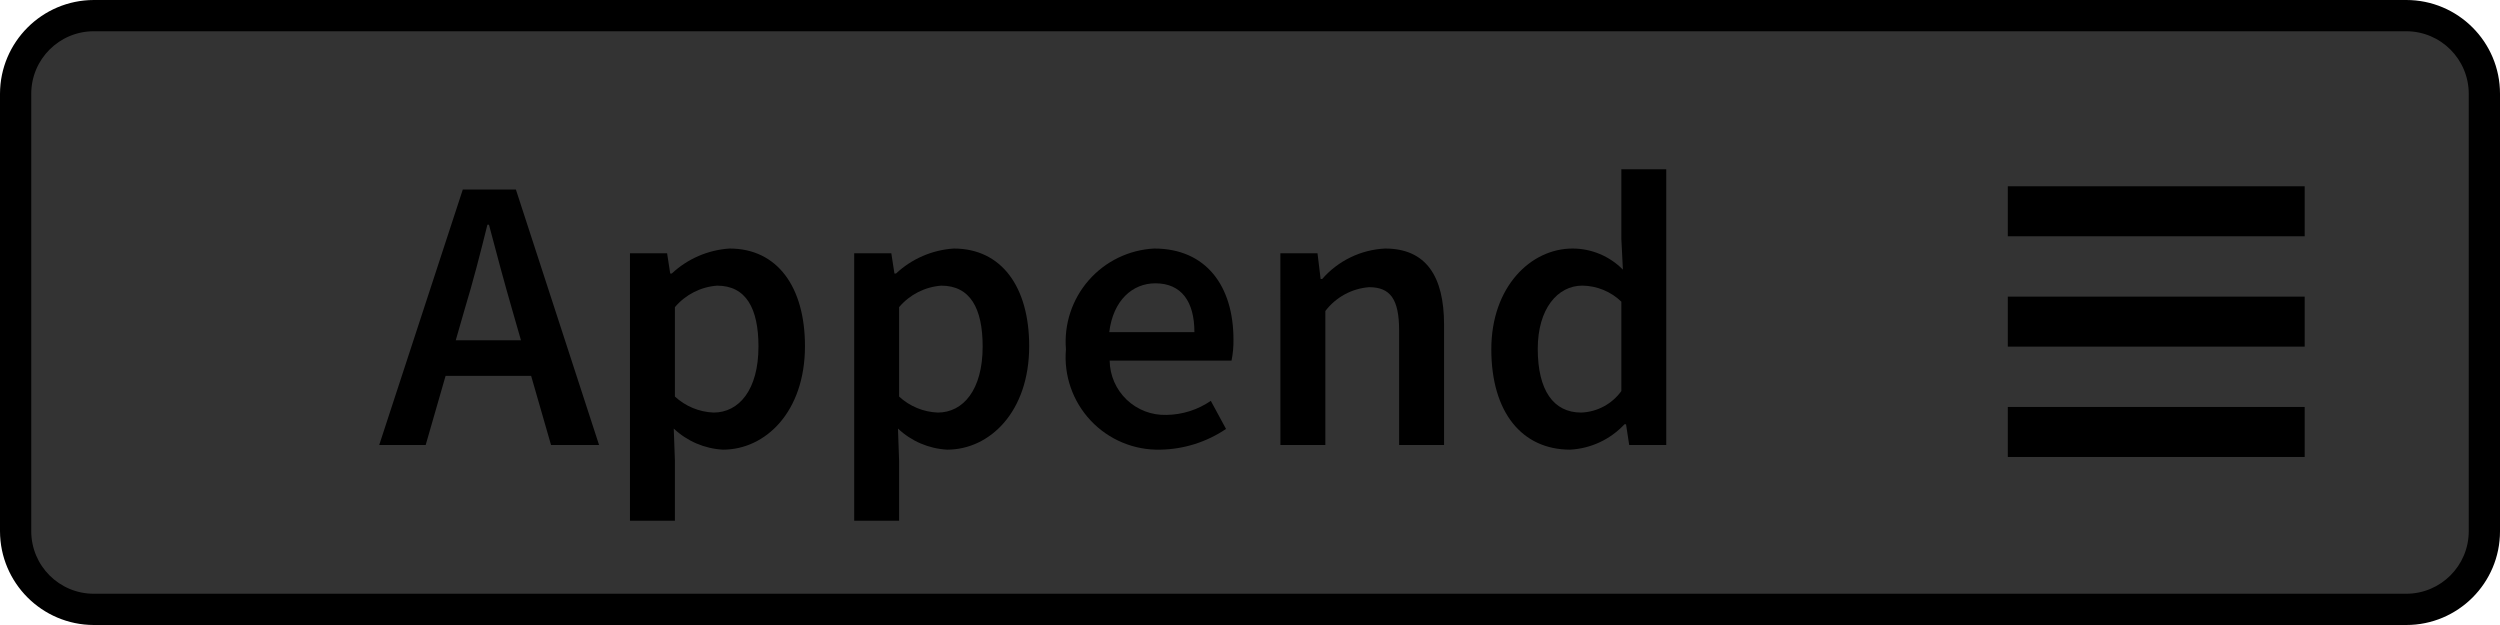
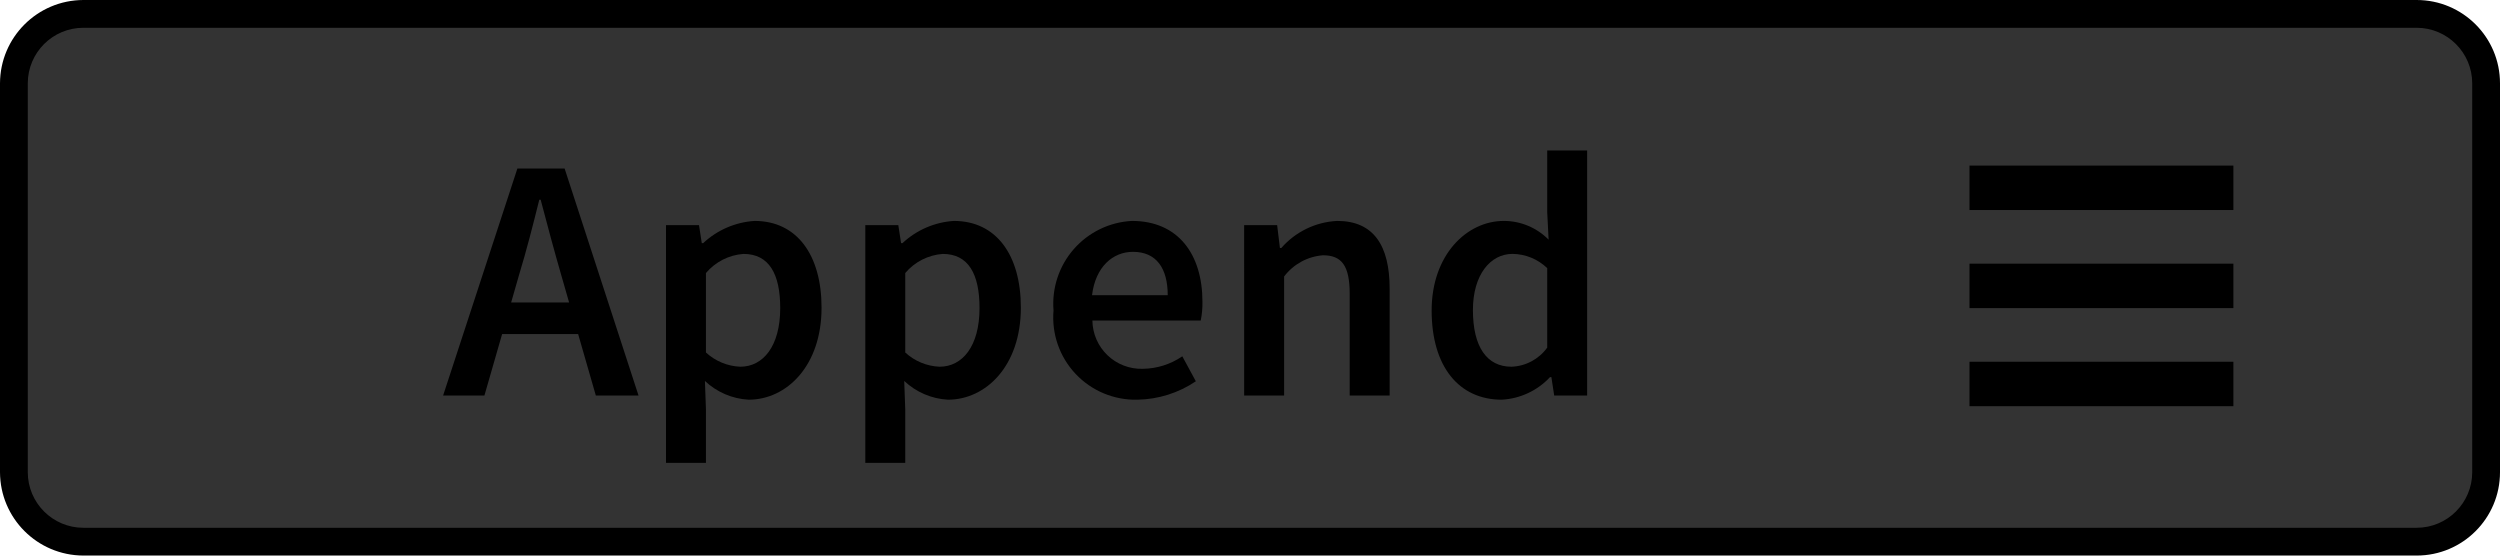
- <svg xmlns="http://www.w3.org/2000/svg" width="80" height="20" viewBox="0 0 80 20">
-   <rect x="0.5" y="0.5" width="79" height="19" rx="2.5" ry="2.5" fill="#333" />
-   <path d="M77,1a2.002,2.002,0,0,1,2,2V17a2.002,2.002,0,0,1-2,2H3a2.002,2.002,0,0,1-2-2V3A2.002,2.002,0,0,1,3,1H77m0-1H3A3.009,3.009,0,0,0,0,3V17a3.009,3.009,0,0,0,3,3H77a3,3,0,0,0,3-3V3a3,3,0,0,0-3-3Z" />
-   <line x1="73.75" y1="10.292" x2="64.25" y2="10.292" stroke="#000" stroke-miterlimit="10" stroke-width="1.6" />
-   <line x1="73.75" y1="6.761" x2="64.25" y2="6.761" stroke="#000" stroke-miterlimit="10" stroke-width="1.6" />
-   <line x1="73.75" y1="13.823" x2="64.25" y2="13.823" stroke="#000" stroke-miterlimit="10" stroke-width="1.6" />
-   <path d="M16.996,12.027h-2.737l-.637,2.212h-1.487l2.674-8.173h1.7l2.661,8.173H17.633Zm-.325-1.138-.287-.999c-.25-.862-.5-1.8-.737-2.699h-.05c-.226.912-.463,1.837-.726,2.699l-.287.999Z" />
-   <path d="M21.597,14.739v1.925h-1.438V8.104h1.188l.1.649h.05a2.992,2.992,0,0,1,1.85-.8c1.525,0,2.412,1.225,2.412,3.124,0,2.1-1.262,3.312-2.624,3.312a2.485,2.485,0,0,1-1.575-.675Zm1.237-1.537c.812,0,1.437-.725,1.437-2.112,0-1.225-.399-1.949-1.324-1.949a1.957,1.957,0,0,0-1.35.688v2.861A1.942,1.942,0,0,0,22.834,13.202Z" />
-   <path d="M28.771,14.739v1.925H27.334V8.104h1.188l.1.649h.05a2.992,2.992,0,0,1,1.85-.8c1.525,0,2.412,1.225,2.412,3.124,0,2.1-1.262,3.312-2.624,3.312a2.485,2.485,0,0,1-1.575-.675Zm1.237-1.537c.812,0,1.437-.725,1.437-2.112,0-1.225-.399-1.949-1.324-1.949a1.957,1.957,0,0,0-1.35.688v2.861A1.94,1.94,0,0,0,30.009,13.202Z" />
-   <path d="M36.934,7.953c1.662,0,2.537,1.2,2.537,2.912a3.117,3.117,0,0,1-.062.675H35.509a1.761,1.761,0,0,0,1.812,1.737,2.564,2.564,0,0,0,1.425-.45l.487.899a3.867,3.867,0,0,1-2.099.663,2.959,2.959,0,0,1-3.024-3.212A2.986,2.986,0,0,1,36.934,7.953Zm1.287,2.675c0-.975-.412-1.562-1.25-1.562-.725,0-1.35.537-1.475,1.562Z" />
-   <path d="M40.972,8.104h1.188l.1.824h.05a2.853,2.853,0,0,1,2.013-.975c1.312,0,1.887.888,1.887,2.438v3.849h-1.438V10.578c0-1.013-.287-1.388-.962-1.388a1.943,1.943,0,0,0-1.399.763v4.286h-1.438Z" />
-   <path d="M50.321,7.953a2.266,2.266,0,0,1,1.612.675l-.05-.987V5.416h1.437v8.823H52.134l-.101-.662h-.05a2.562,2.562,0,0,1-1.737.812c-1.537,0-2.524-1.188-2.524-3.212C47.722,9.178,48.984,7.953,50.321,7.953Zm.275,5.249a1.659,1.659,0,0,0,1.287-.688V9.653a1.83,1.83,0,0,0-1.25-.513c-.787,0-1.425.737-1.425,2.024C49.209,12.489,49.709,13.202,50.597,13.202Z" />
+ <svg xmlns="http://www.w3.org/2000/svg" width="90" height="20" viewBox="0 0 90 20">
+   <rect x="0.5" y="0.5" width="89" height="19" rx="2.5" ry="2.5" fill="#333" />
+   <path d="M87,1a2.002,2.002,0,0,1,2,2V17a2.002,2.002,0,0,1-2,2H3a2.002,2.002,0,0,1-2-2V3A2.002,2.002,0,0,1,3,1H87m0-1H3A3.009,3.009,0,0,0,0,3V17a3.009,3.009,0,0,0,3,3H87a3,3,0,0,0,3-3V3a3,3,0,0,0-3-3Z" />
+   <line x1="80.402" y1="10.292" x2="70.902" y2="10.292" stroke="#000" stroke-miterlimit="10" stroke-width="1.6" />
+   <line x1="80.402" y1="6.761" x2="70.902" y2="6.761" stroke="#000" stroke-miterlimit="10" stroke-width="1.6" />
+   <line x1="80.402" y1="13.823" x2="70.902" y2="13.823" stroke="#000" stroke-miterlimit="10" stroke-width="1.6" />
+   <path d="M20.813,12.027H18.076l-.637,2.212h-1.487l2.674-8.173h1.7L22.987,14.239h-1.537Zm-.325-1.138-.287-.999c-.25-.862-.5-1.8-.737-2.699h-.05c-.226.912-.463,1.837-.726,2.699l-.287.999Z" />
+   <path d="M25.414,14.739v1.925h-1.438V8.104h1.188l.1.649h.05a2.992,2.992,0,0,1,1.85-.8c1.525,0,2.412,1.225,2.412,3.124,0,2.1-1.262,3.312-2.624,3.312a2.485,2.485,0,0,1-1.575-.675ZM26.651,13.202c.812,0,1.437-.725,1.437-2.112,0-1.225-.399-1.949-1.324-1.949a1.957,1.957,0,0,0-1.35.688v2.861A1.942,1.942,0,0,0,26.651,13.202Z" />
+   <path d="M32.589,14.739v1.925H31.151V8.104h1.188l.1.649h.05a2.992,2.992,0,0,1,1.85-.8c1.525,0,2.412,1.225,2.412,3.124,0,2.1-1.262,3.312-2.624,3.312a2.485,2.485,0,0,1-1.575-.675Zm1.237-1.537c.812,0,1.437-.725,1.437-2.112,0-1.225-.399-1.949-1.324-1.949a1.957,1.957,0,0,0-1.35.688v2.861A1.94,1.94,0,0,0,33.826,13.202Z" />
+   <path d="M40.751,7.953c1.662,0,2.537,1.2,2.537,2.912a3.117,3.117,0,0,1-.062.675H39.326a1.761,1.761,0,0,0,1.812,1.737,2.564,2.564,0,0,0,1.425-.45l.487.899a3.867,3.867,0,0,1-2.099.663,2.959,2.959,0,0,1-3.024-3.212A2.986,2.986,0,0,1,40.751,7.953Zm1.287,2.675c0-.975-.412-1.562-1.25-1.562-.725,0-1.35.537-1.475,1.562Z" />
+   <path d="M44.789,8.104h1.188l.1.824h.05a2.853,2.853,0,0,1,2.013-.975c1.312,0,1.887.888,1.887,2.438v3.849h-1.438V10.578c0-1.013-.287-1.388-.962-1.388a1.943,1.943,0,0,0-1.399.763v4.286h-1.438Z" />
+   <path d="M54.138,7.953a2.266,2.266,0,0,1,1.612.675l-.05-.987V5.416h1.437v8.823H55.951l-.101-.662h-.05a2.562,2.562,0,0,1-1.737.812c-1.537,0-2.524-1.188-2.524-3.212C51.539,9.178,52.801,7.953,54.138,7.953Zm.275,5.249a1.659,1.659,0,0,0,1.287-.688V9.653a1.83,1.83,0,0,0-1.25-.513c-.787,0-1.425.737-1.425,2.024C53.026,12.489,53.526,13.202,54.414,13.202Z" />
</svg>
